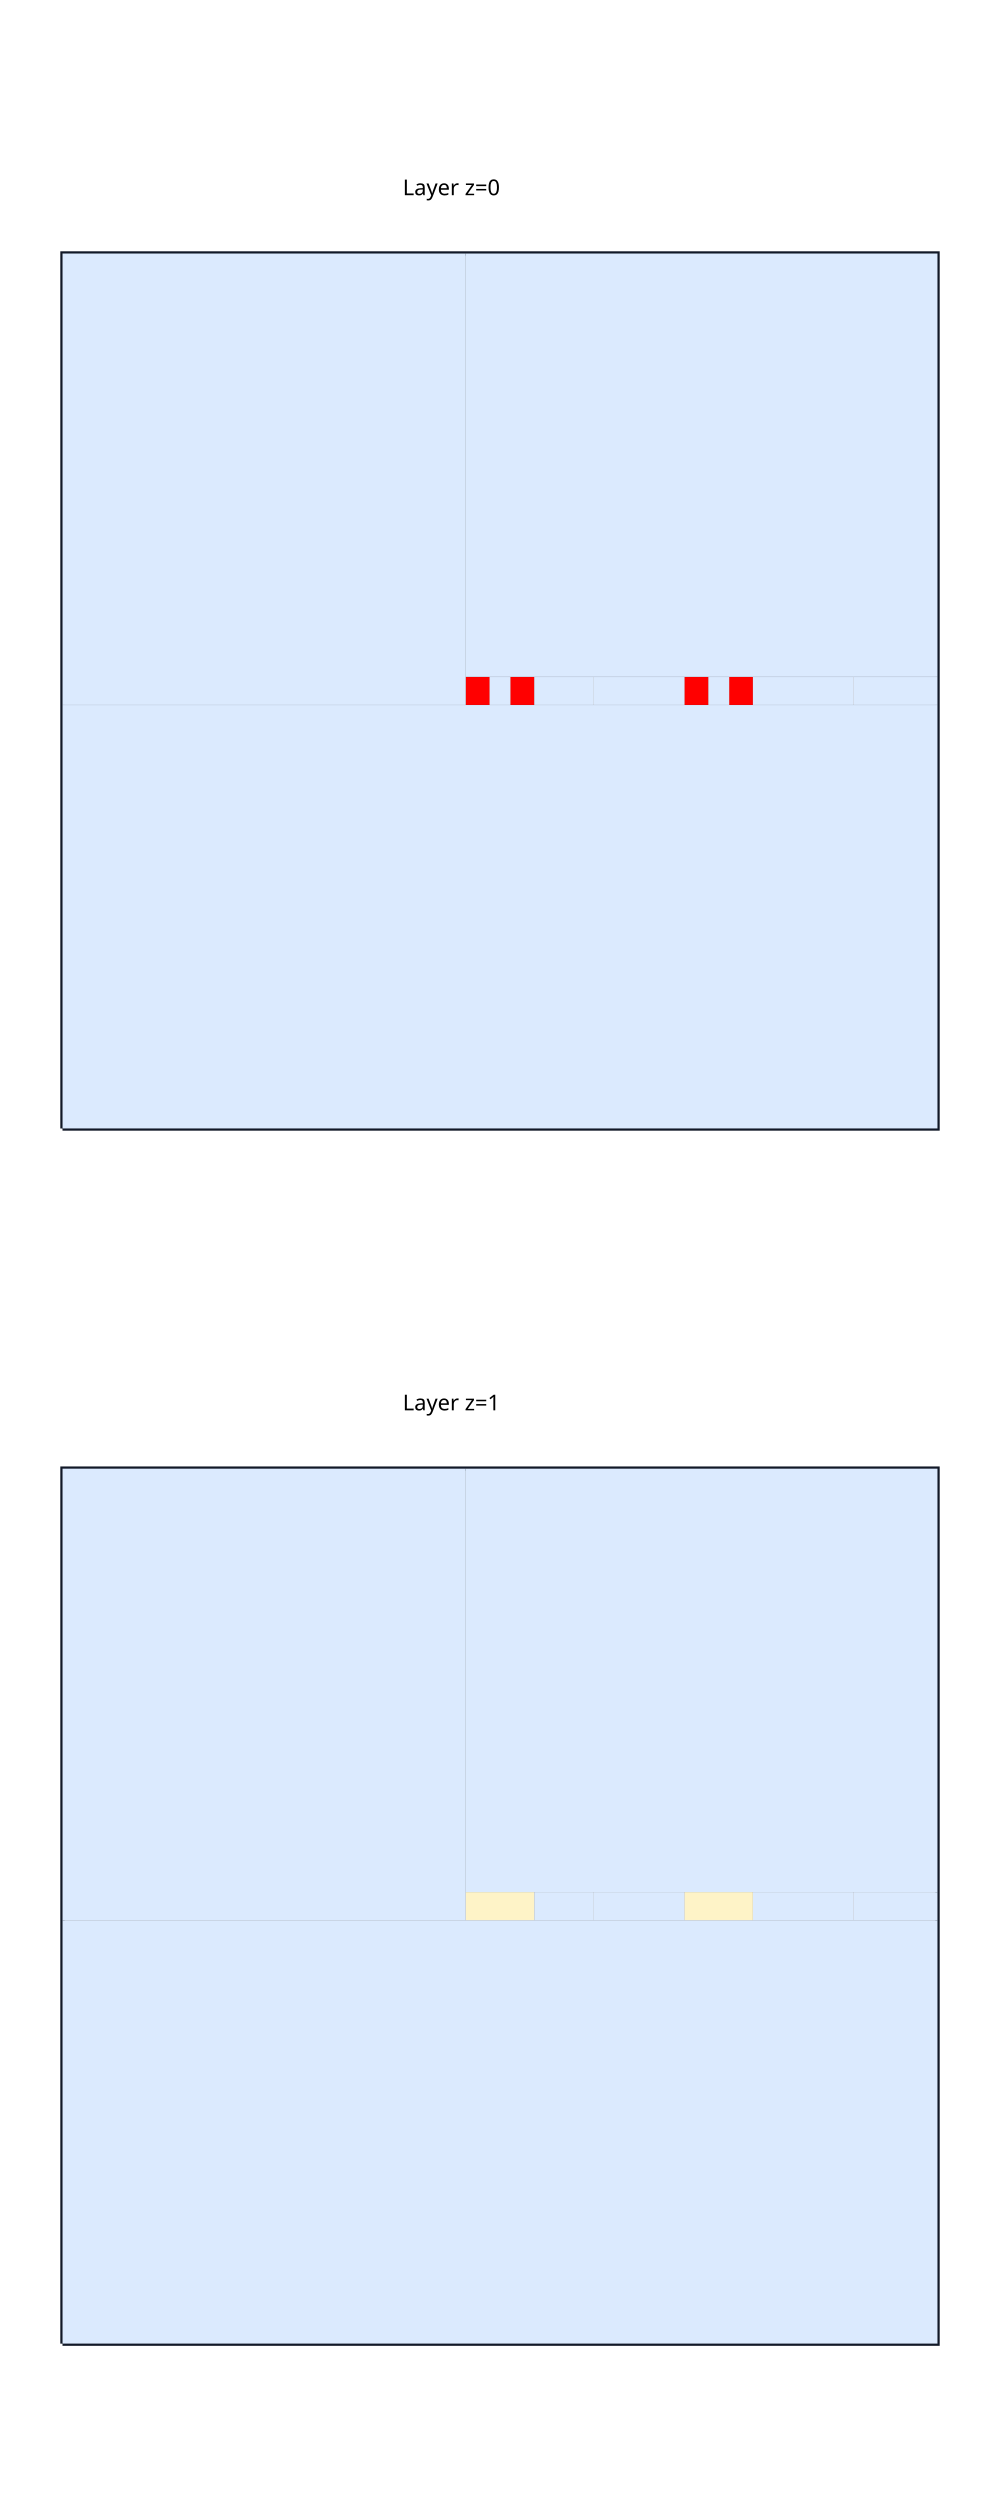
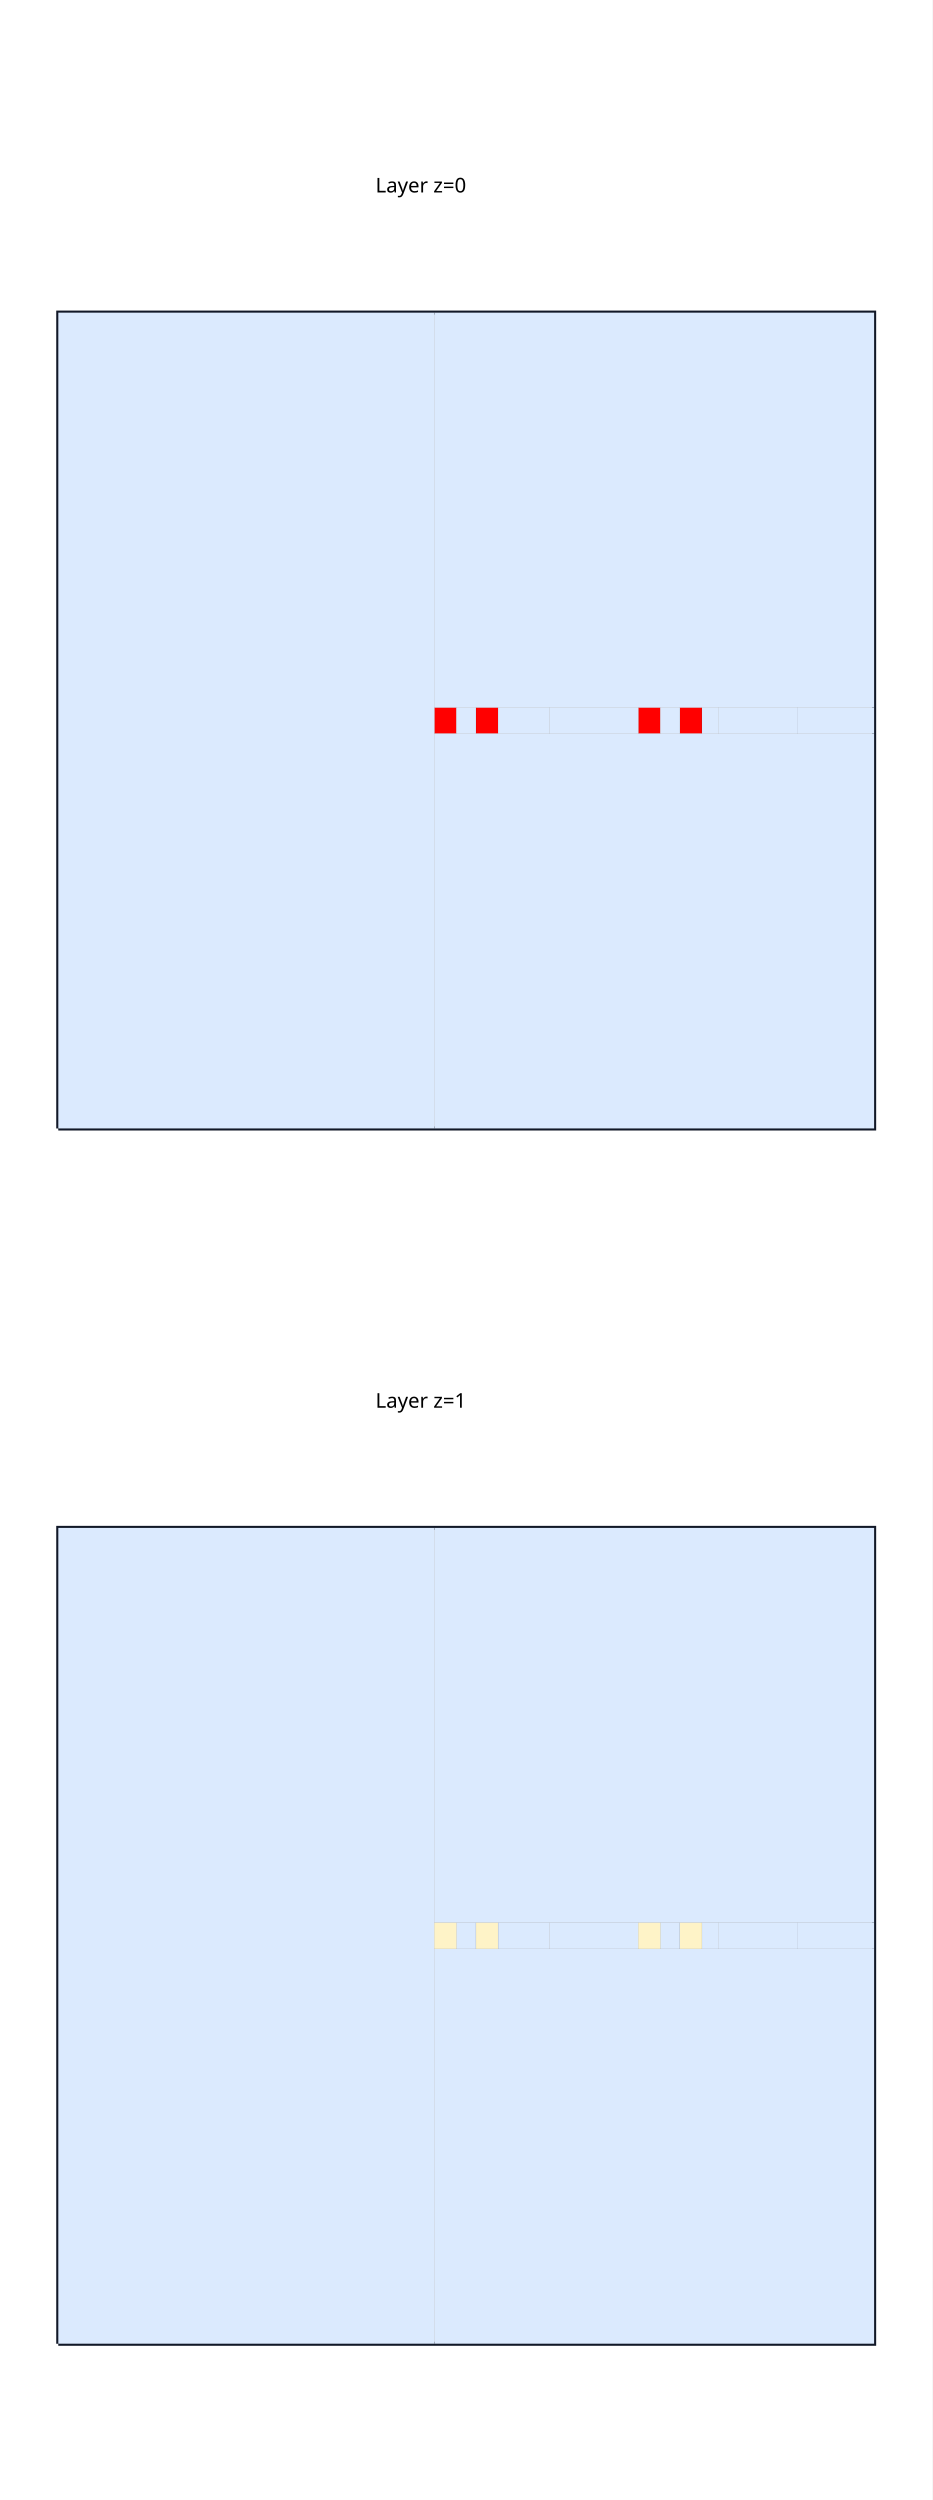
- <svg xmlns="http://www.w3.org/2000/svg" width="640" height="1600" viewBox="0 0 640 1600">
+ <svg xmlns="http://www.w3.org/2000/svg" width="640" height="1716" viewBox="0 0 640 1716">
  <rect width="100%" height="100%" fill="white" />
  <g>
-     <polyline data-points="-10,-10 10,-10 10,10 -10,10 -10,-10" data-type="line" data-label="bounds" points="40,722.23 600,722.23 600,162.23 40,162.23 40,722.23" fill="none" stroke="#111827" stroke-width="2.8" />
+     <polyline data-points="-10,-10 10,-10 10,10 -10,10 -10,-10" data-type="line" data-label="bounds" points="40,774.583 600,774.583 600,214.583 40,214.583 40,774.583" fill="none" stroke="#111827" stroke-width="2.8" />
  </g>
  <g>
-     <polyline data-points="-10,-37.775 10,-37.775 10,-17.775 -10,-17.775 -10,-37.775" data-type="line" data-label="bounds" points="40,1499.93 600,1499.93 600,939.93 40,939.93 40,1499.93" fill="none" stroke="#111827" stroke-width="2.8" />
+     <polyline data-points="-10,-39.791666666666664 10,-39.791666666666664 10,-19.791666666666664 -10,-19.791666666666664 -10,-39.791666666666664" data-type="line" data-label="bounds" points="40,1608.75 600,1608.75 600,1048.75 40,1048.75 40,1608.75" fill="none" stroke="#111827" stroke-width="2.8" />
  </g>
  <g>
-     <rect data-type="rect" data-label="node" data-x="0" data-y="-5.16" x="40" y="451.19" width="560" height="271.04" fill="#dbeafe" stroke="black" stroke-width="0.036" />
+     <rect data-type="rect" data-label="node" data-x="-0.51" data-y="0" x="298.16" y="485.623" width="15.12" height="17.92" fill="red" stroke="black" stroke-width="0.036" />
  </g>
  <g>
-     <rect data-type="rect" data-label="node" data-x="-5.39" data-y="4.84" x="40" y="162.23" width="258.16" height="288.96" fill="#dbeafe" stroke="black" stroke-width="0.036" />
+     <rect data-type="rect" data-label="node" data-x="0.51" data-y="0" x="326.72" y="485.623" width="15.12" height="17.92" fill="red" stroke="black" stroke-width="0.036" />
  </g>
  <g>
-     <rect data-type="rect" data-label="node" data-x="4.61" data-y="5.16" x="298.16" y="162.23" width="301.84" height="271.04" fill="#dbeafe" stroke="black" stroke-width="0.036" />
+     <rect data-type="rect" data-label="node" data-x="4.49" data-y="0" x="438.16" y="485.623" width="15.12" height="17.92" fill="red" stroke="black" stroke-width="0.036" />
  </g>
  <g>
-     <rect data-type="rect" data-label="node" data-x="3.1800000000000006" data-y="-1.1102230246251565e-16" x="379.92" y="433.27" width="58.24" height="17.92" fill="#dbeafe" stroke="black" stroke-width="0.036" />
+     <rect data-type="rect" data-label="node" data-x="5.51" data-y="0" x="466.72" y="485.623" width="15.12" height="17.92" fill="red" stroke="black" stroke-width="0.036" />
  </g>
  <g>
-     <rect data-type="rect" data-label="node" data-x="1.46" data-y="-1.1102230246251565e-16" x="341.84" y="433.27" width="38.08" height="17.92" fill="#dbeafe" stroke="black" stroke-width="0.036" />
+     <rect data-type="rect" data-label="node" data-x="-5.390000000000001" data-y="0" x="40" y="214.583" width="258.16" height="560" fill="#dbeafe" stroke="black" stroke-width="0.036" />
  </g>
  <g>
-     <rect data-type="rect" data-label="node" data-x="6.93" data-y="-1.1102230246251565e-16" x="481.84" y="433.27" width="64.4" height="17.92" fill="#dbeafe" stroke="black" stroke-width="0.036" />
+     <rect data-type="rect" data-label="node" data-x="4.61" data-y="-5.16" x="298.16" y="503.543" width="301.84" height="271.04" fill="#dbeafe" stroke="black" stroke-width="0.036" />
  </g>
  <g>
-     <rect data-type="rect" data-label="node" data-x="9.040000000000001" data-y="-1.1102230246251565e-16" x="546.24" y="433.27" width="53.76" height="17.92" fill="#dbeafe" stroke="black" stroke-width="0.036" />
+     <rect data-type="rect" data-label="node" data-x="4.61" data-y="5.16" x="298.16" y="214.583" width="301.84" height="271.04" fill="#dbeafe" stroke="black" stroke-width="0.036" />
  </g>
  <g>
-     <rect data-type="rect" data-label="node" data-x="0" data-y="-1.1102230246251565e-16" x="313.28" y="433.27" width="13.44" height="17.92" fill="#dbeafe" stroke="black" stroke-width="0.036" />
+     <rect data-type="rect" data-label="node" data-x="3.13" data-y="0" x="377.12" y="485.623" width="61.04" height="17.92" fill="#dbeafe" stroke="black" stroke-width="0.036" />
  </g>
  <g>
-     <rect data-type="rect" data-label="node" data-x="5" data-y="-1.1102230246251565e-16" x="453.28" y="433.27" width="13.44" height="17.92" fill="#dbeafe" stroke="black" stroke-width="0.036" />
+     <rect data-type="rect" data-label="node" data-x="0" data-y="0" x="313.28" y="485.623" width="13.44" height="17.92" fill="#dbeafe" stroke="black" stroke-width="0.036" />
  </g>
  <g>
-     <rect data-type="rect" data-label="node" data-x="-0.51" data-y="0" x="298.16" y="433.27" width="15.12" height="17.92" fill="red" stroke="black" stroke-width="0.036" />
+     <rect data-type="rect" data-label="node" data-x="1.41" data-y="0" x="341.84" y="485.623" width="35.28" height="17.92" fill="#dbeafe" stroke="black" stroke-width="0.036" />
  </g>
  <g>
-     <rect data-type="rect" data-label="node" data-x="0.51" data-y="0" x="326.72" y="433.27" width="15.12" height="17.92" fill="red" stroke="black" stroke-width="0.036" />
+     <rect data-type="rect" data-label="node" data-x="5" data-y="0" x="453.28" y="485.623" width="13.44" height="17.92" fill="#dbeafe" stroke="black" stroke-width="0.036" />
  </g>
  <g>
-     <rect data-type="rect" data-label="node" data-x="4.49" data-y="0" x="438.16" y="433.27" width="15.12" height="17.92" fill="red" stroke="black" stroke-width="0.036" />
+     <rect data-type="rect" data-label="node" data-x="7.1499999999999995" data-y="0" x="493.32" y="485.623" width="53.76" height="17.92" fill="#dbeafe" stroke="black" stroke-width="0.036" />
  </g>
  <g>
-     <rect data-type="rect" data-label="node" data-x="5.51" data-y="0" x="466.72" y="433.27" width="15.12" height="17.92" fill="red" stroke="black" stroke-width="0.036" />
+     <rect data-type="rect" data-label="node" data-x="9.055" data-y="0" x="547.08" y="485.623" width="52.92" height="17.92" fill="#dbeafe" stroke="black" stroke-width="0.036" />
  </g>
  <g>
-     <rect data-type="rect" data-label="node" data-x="0" data-y="-32.935" x="40" y="1228.89" width="560" height="271.04" fill="#dbeafe" stroke="black" stroke-width="0.036" />
+     <rect data-type="rect" data-label="node" data-x="5.984999999999999" data-y="0" x="481.84" y="485.623" width="11.48" height="17.92" fill="#dbeafe" stroke="black" stroke-width="0.036" />
  </g>
  <g>
-     <rect data-type="rect" data-label="node" data-x="-5.39" data-y="-22.935" x="40" y="939.93" width="258.16" height="288.96" fill="#dbeafe" stroke="black" stroke-width="0.036" />
+     <rect data-type="rect" data-label="node" data-x="-5.390000000000001" data-y="-29.791666666666664" x="40" y="1048.75" width="258.16" height="560" fill="#dbeafe" stroke="black" stroke-width="0.036" />
  </g>
  <g>
-     <rect data-type="rect" data-label="node" data-x="4.61" data-y="-22.615" x="298.16" y="939.93" width="301.84" height="271.04" fill="#dbeafe" stroke="black" stroke-width="0.036" />
+     <rect data-type="rect" data-label="node" data-x="4.61" data-y="-34.95166666666667" x="298.16" y="1337.71" width="301.84" height="271.04" fill="#dbeafe" stroke="black" stroke-width="0.036" />
  </g>
  <g>
-     <rect data-type="rect" data-label="node" data-x="3.1800000000000006" data-y="-27.775" x="379.92" y="1210.97" width="58.24" height="17.92" fill="#dbeafe" stroke="black" stroke-width="0.036" />
+     <rect data-type="rect" data-label="node" data-x="4.61" data-y="-24.631666666666664" x="298.16" y="1048.75" width="301.84" height="271.04" fill="#dbeafe" stroke="black" stroke-width="0.036" />
  </g>
  <g>
-     <rect data-type="rect" data-label="node" data-x="1.46" data-y="-27.775" x="341.84" y="1210.97" width="38.08" height="17.92" fill="#dbeafe" stroke="black" stroke-width="0.036" />
+     <rect data-type="rect" data-label="node" data-x="3.13" data-y="-29.791666666666664" x="377.12" y="1319.79" width="61.04" height="17.92" fill="#dbeafe" stroke="black" stroke-width="0.036" />
  </g>
  <g>
-     <rect data-type="rect" data-label="node" data-x="6.93" data-y="-27.775" x="481.84" y="1210.97" width="64.4" height="17.92" fill="#dbeafe" stroke="black" stroke-width="0.036" />
+     <rect data-type="rect" data-label="node" data-x="0" data-y="-29.791666666666664" x="313.28" y="1319.79" width="13.44" height="17.92" fill="#dbeafe" stroke="black" stroke-width="0.036" />
  </g>
  <g>
-     <rect data-type="rect" data-label="node" data-x="9.040000000000001" data-y="-27.775" x="546.24" y="1210.97" width="53.76" height="17.92" fill="#dbeafe" stroke="black" stroke-width="0.036" />
+     <rect data-type="rect" data-label="node" data-x="1.41" data-y="-29.791666666666664" x="341.84" y="1319.79" width="35.28" height="17.92" fill="#dbeafe" stroke="black" stroke-width="0.036" />
  </g>
  <g>
-     <rect data-type="rect" data-label="node" data-x="3.3306690738754696e-16" data-y="-27.775" x="298.16" y="1210.97" width="43.68" height="17.92" fill="#fef3c7" stroke="black" stroke-width="0.036" />
+     <rect data-type="rect" data-label="node" data-x="5" data-y="-29.791666666666664" x="453.28" y="1319.79" width="13.44" height="17.92" fill="#dbeafe" stroke="black" stroke-width="0.036" />
  </g>
  <g>
-     <rect data-type="rect" data-label="node" data-x="5" data-y="-27.775" x="438.16" y="1210.97" width="43.68" height="17.92" fill="#fef3c7" stroke="black" stroke-width="0.036" />
+     <rect data-type="rect" data-label="node" data-x="7.1499999999999995" data-y="-29.791666666666664" x="493.32" y="1319.79" width="53.76" height="17.92" fill="#dbeafe" stroke="black" stroke-width="0.036" />
  </g>
-   <text data-type="text" data-label="Layer z=0" data-x="0" data-y="11.719999999999999" x="320" y="114.07" fill="black" font-size="14" font-family="sans-serif" text-anchor="end" dominant-baseline="text-before-edge">Layer z=0</text>
-   <text data-type="text" data-label="Layer z=1" data-x="0" data-y="-16.055" x="320" y="891.77" fill="black" font-size="14" font-family="sans-serif" text-anchor="end" dominant-baseline="text-before-edge">Layer z=1</text>
+   <g>
+     <rect data-type="rect" data-label="node" data-x="9.055" data-y="-29.791666666666664" x="547.08" y="1319.79" width="52.92" height="17.92" fill="#dbeafe" stroke="black" stroke-width="0.036" />
+   </g>
+   <g>
+     <rect data-type="rect" data-label="node" data-x="5.984999999999999" data-y="-29.791666666666664" x="481.84" y="1319.79" width="11.48" height="17.92" fill="#dbeafe" stroke="black" stroke-width="0.036" />
+   </g>
+   <g>
+     <rect data-type="rect" data-label="node" data-x="-0.51" data-y="-29.791666666666664" x="298.16" y="1319.79" width="15.12" height="17.92" fill="#fef3c7" stroke="black" stroke-width="0.036" />
+   </g>
+   <g>
+     <rect data-type="rect" data-label="node" data-x="0.51" data-y="-29.791666666666664" x="326.72" y="1319.79" width="15.12" height="17.92" fill="#fef3c7" stroke="black" stroke-width="0.036" />
+   </g>
+   <g>
+     <rect data-type="rect" data-label="node" data-x="5.51" data-y="-29.791666666666664" x="466.72" y="1319.79" width="15.12" height="17.92" fill="#fef3c7" stroke="black" stroke-width="0.036" />
+   </g>
+   <g>
+     <rect data-type="rect" data-label="node" data-x="4.49" data-y="-29.791666666666664" x="438.16" y="1319.79" width="15.12" height="17.92" fill="#fef3c7" stroke="black" stroke-width="0.036" />
+   </g>
+   <text data-type="text" data-label="Layer z=0" data-x="0" data-y="13.333333333333332" x="320" y="121.25" fill="black" font-size="14" font-family="sans-serif" text-anchor="end" dominant-baseline="text-before-edge">Layer z=0</text>
+   <text data-type="text" data-label="Layer z=1" data-x="0" data-y="-16.458333333333332" x="320" y="955.417" fill="black" font-size="14" font-family="sans-serif" text-anchor="end" dominant-baseline="text-before-edge">Layer z=1</text>
  <g id="crosshair" style="display: none">
-     <line id="crosshair-h" y1="0" y2="1600" stroke="#666" stroke-width="0.5" />
+     <line id="crosshair-h" y1="0" y2="1716" stroke="#666" stroke-width="0.5" />
    <line id="crosshair-v" x1="0" x2="640" stroke="#666" stroke-width="0.5" />
    <text id="coordinates" font-family="monospace" font-size="12" fill="#666" />
  </g>
</svg>
